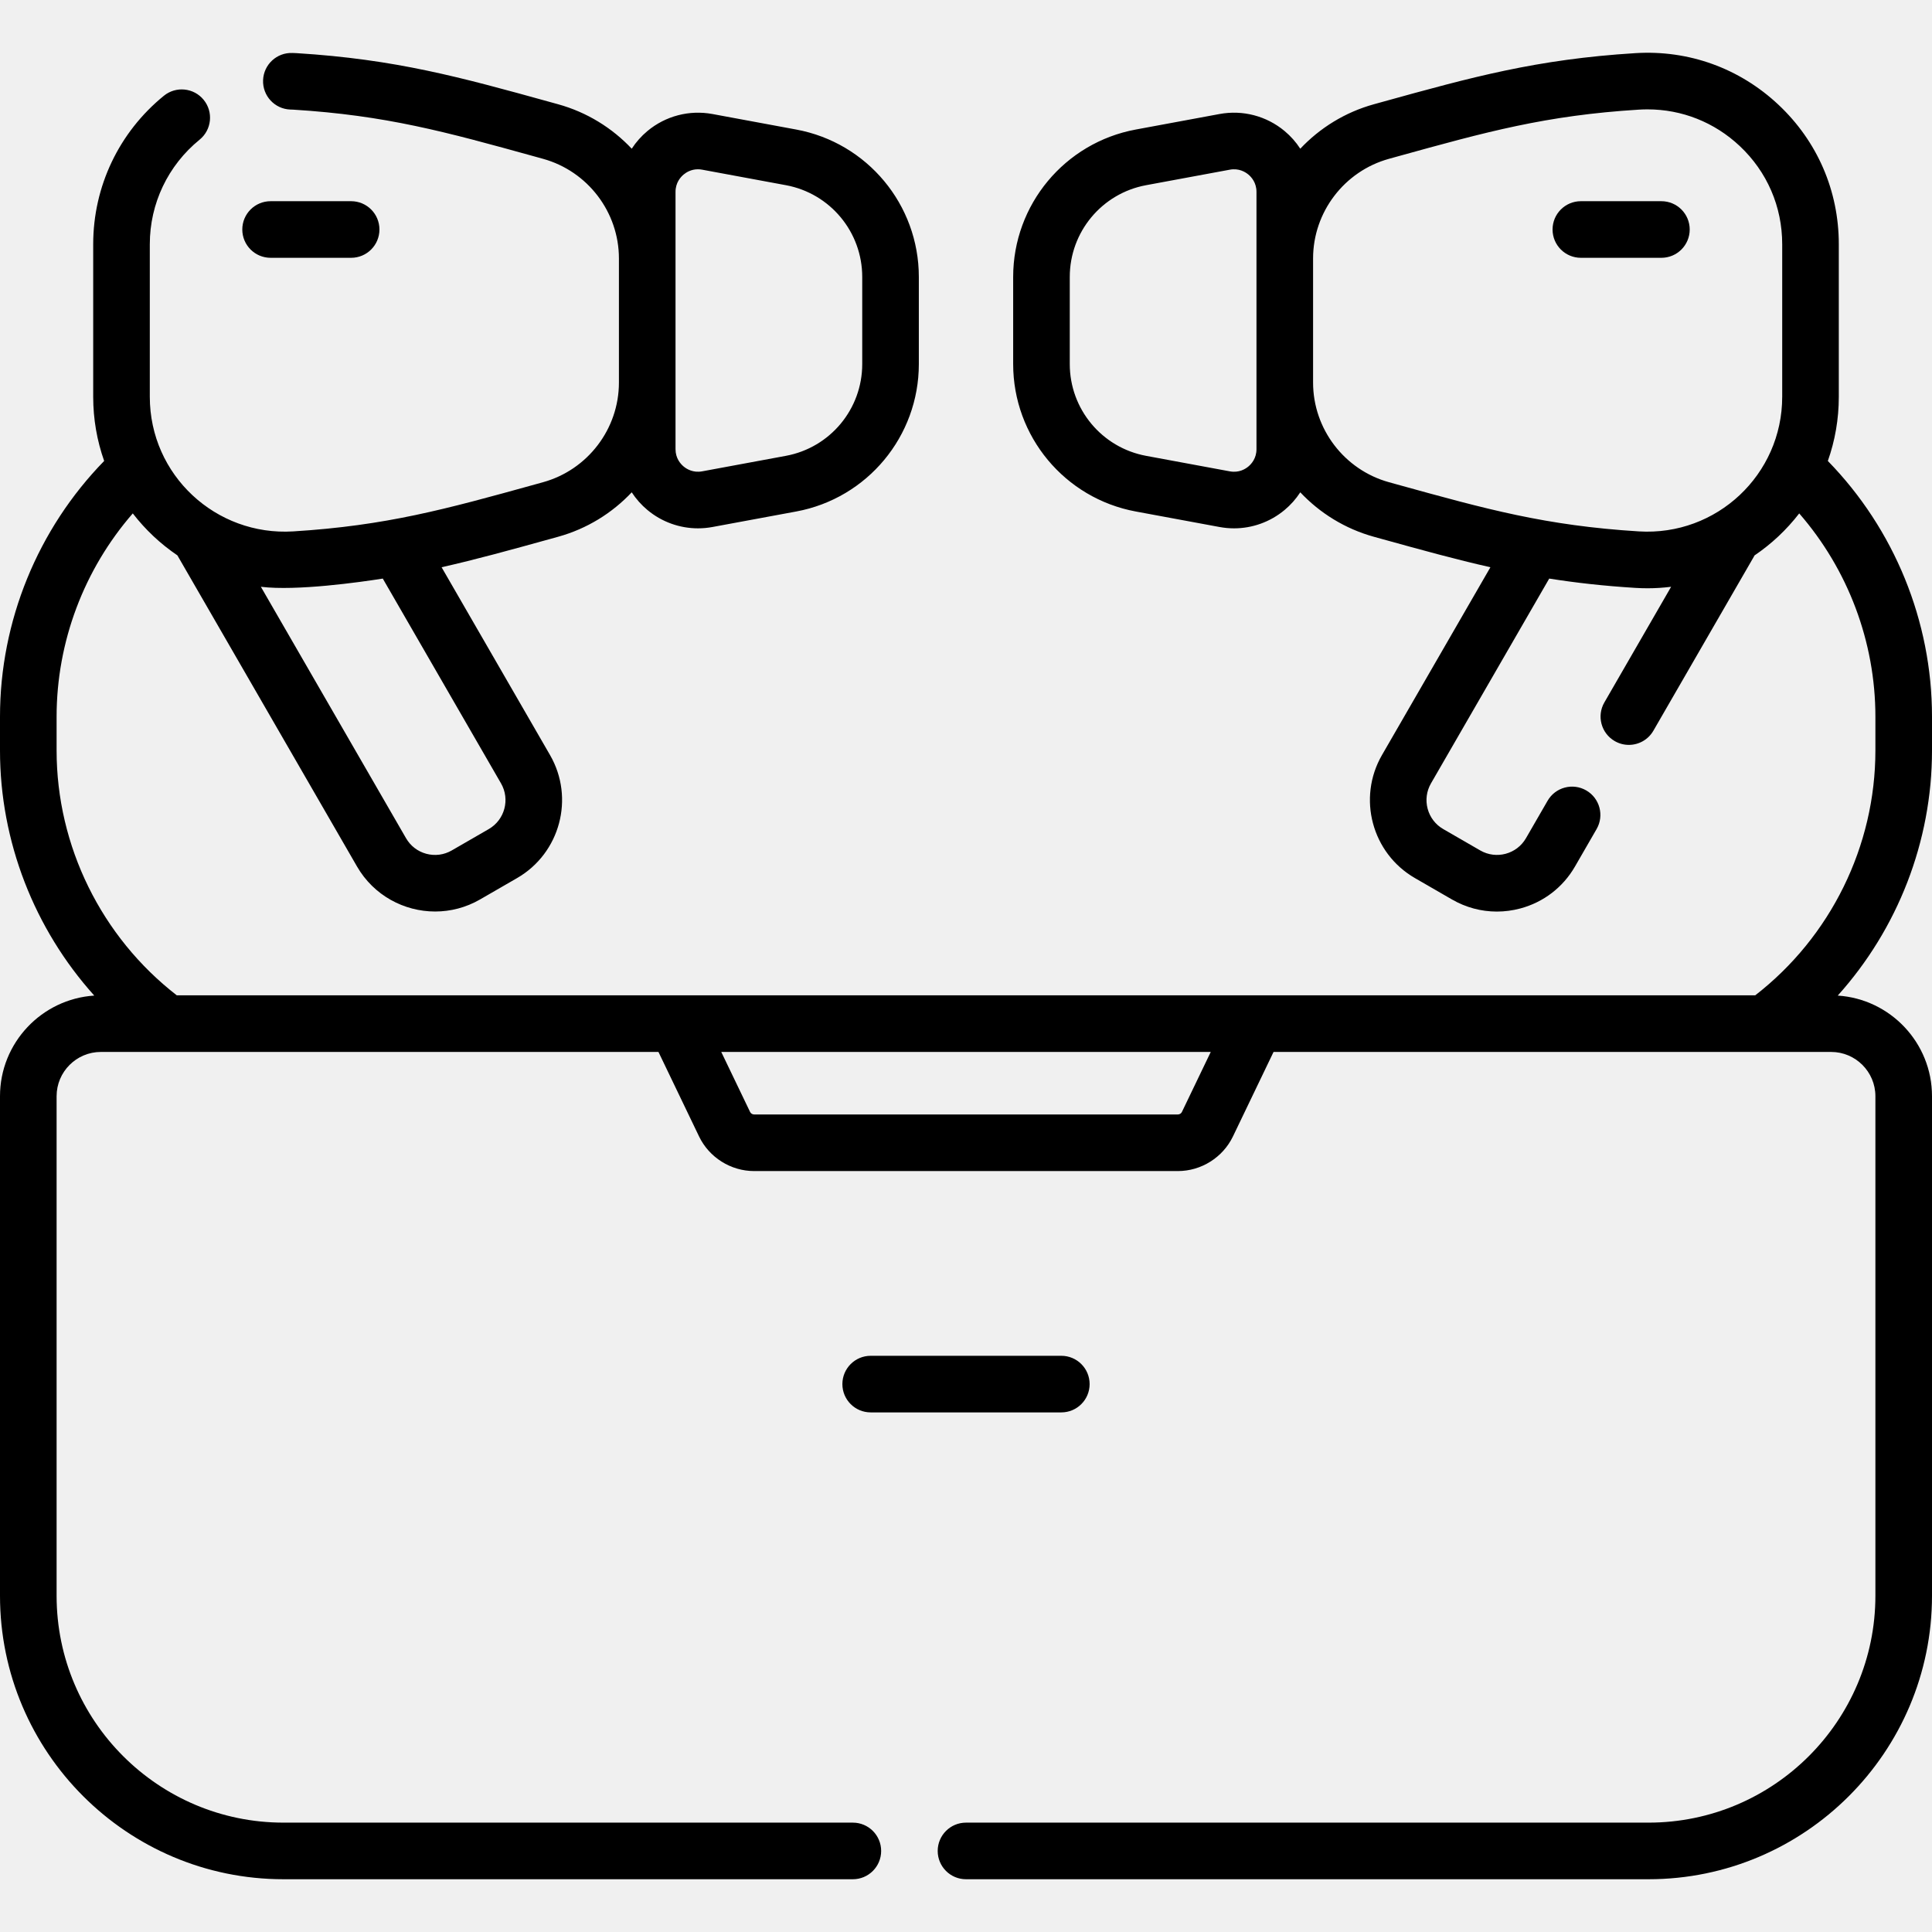
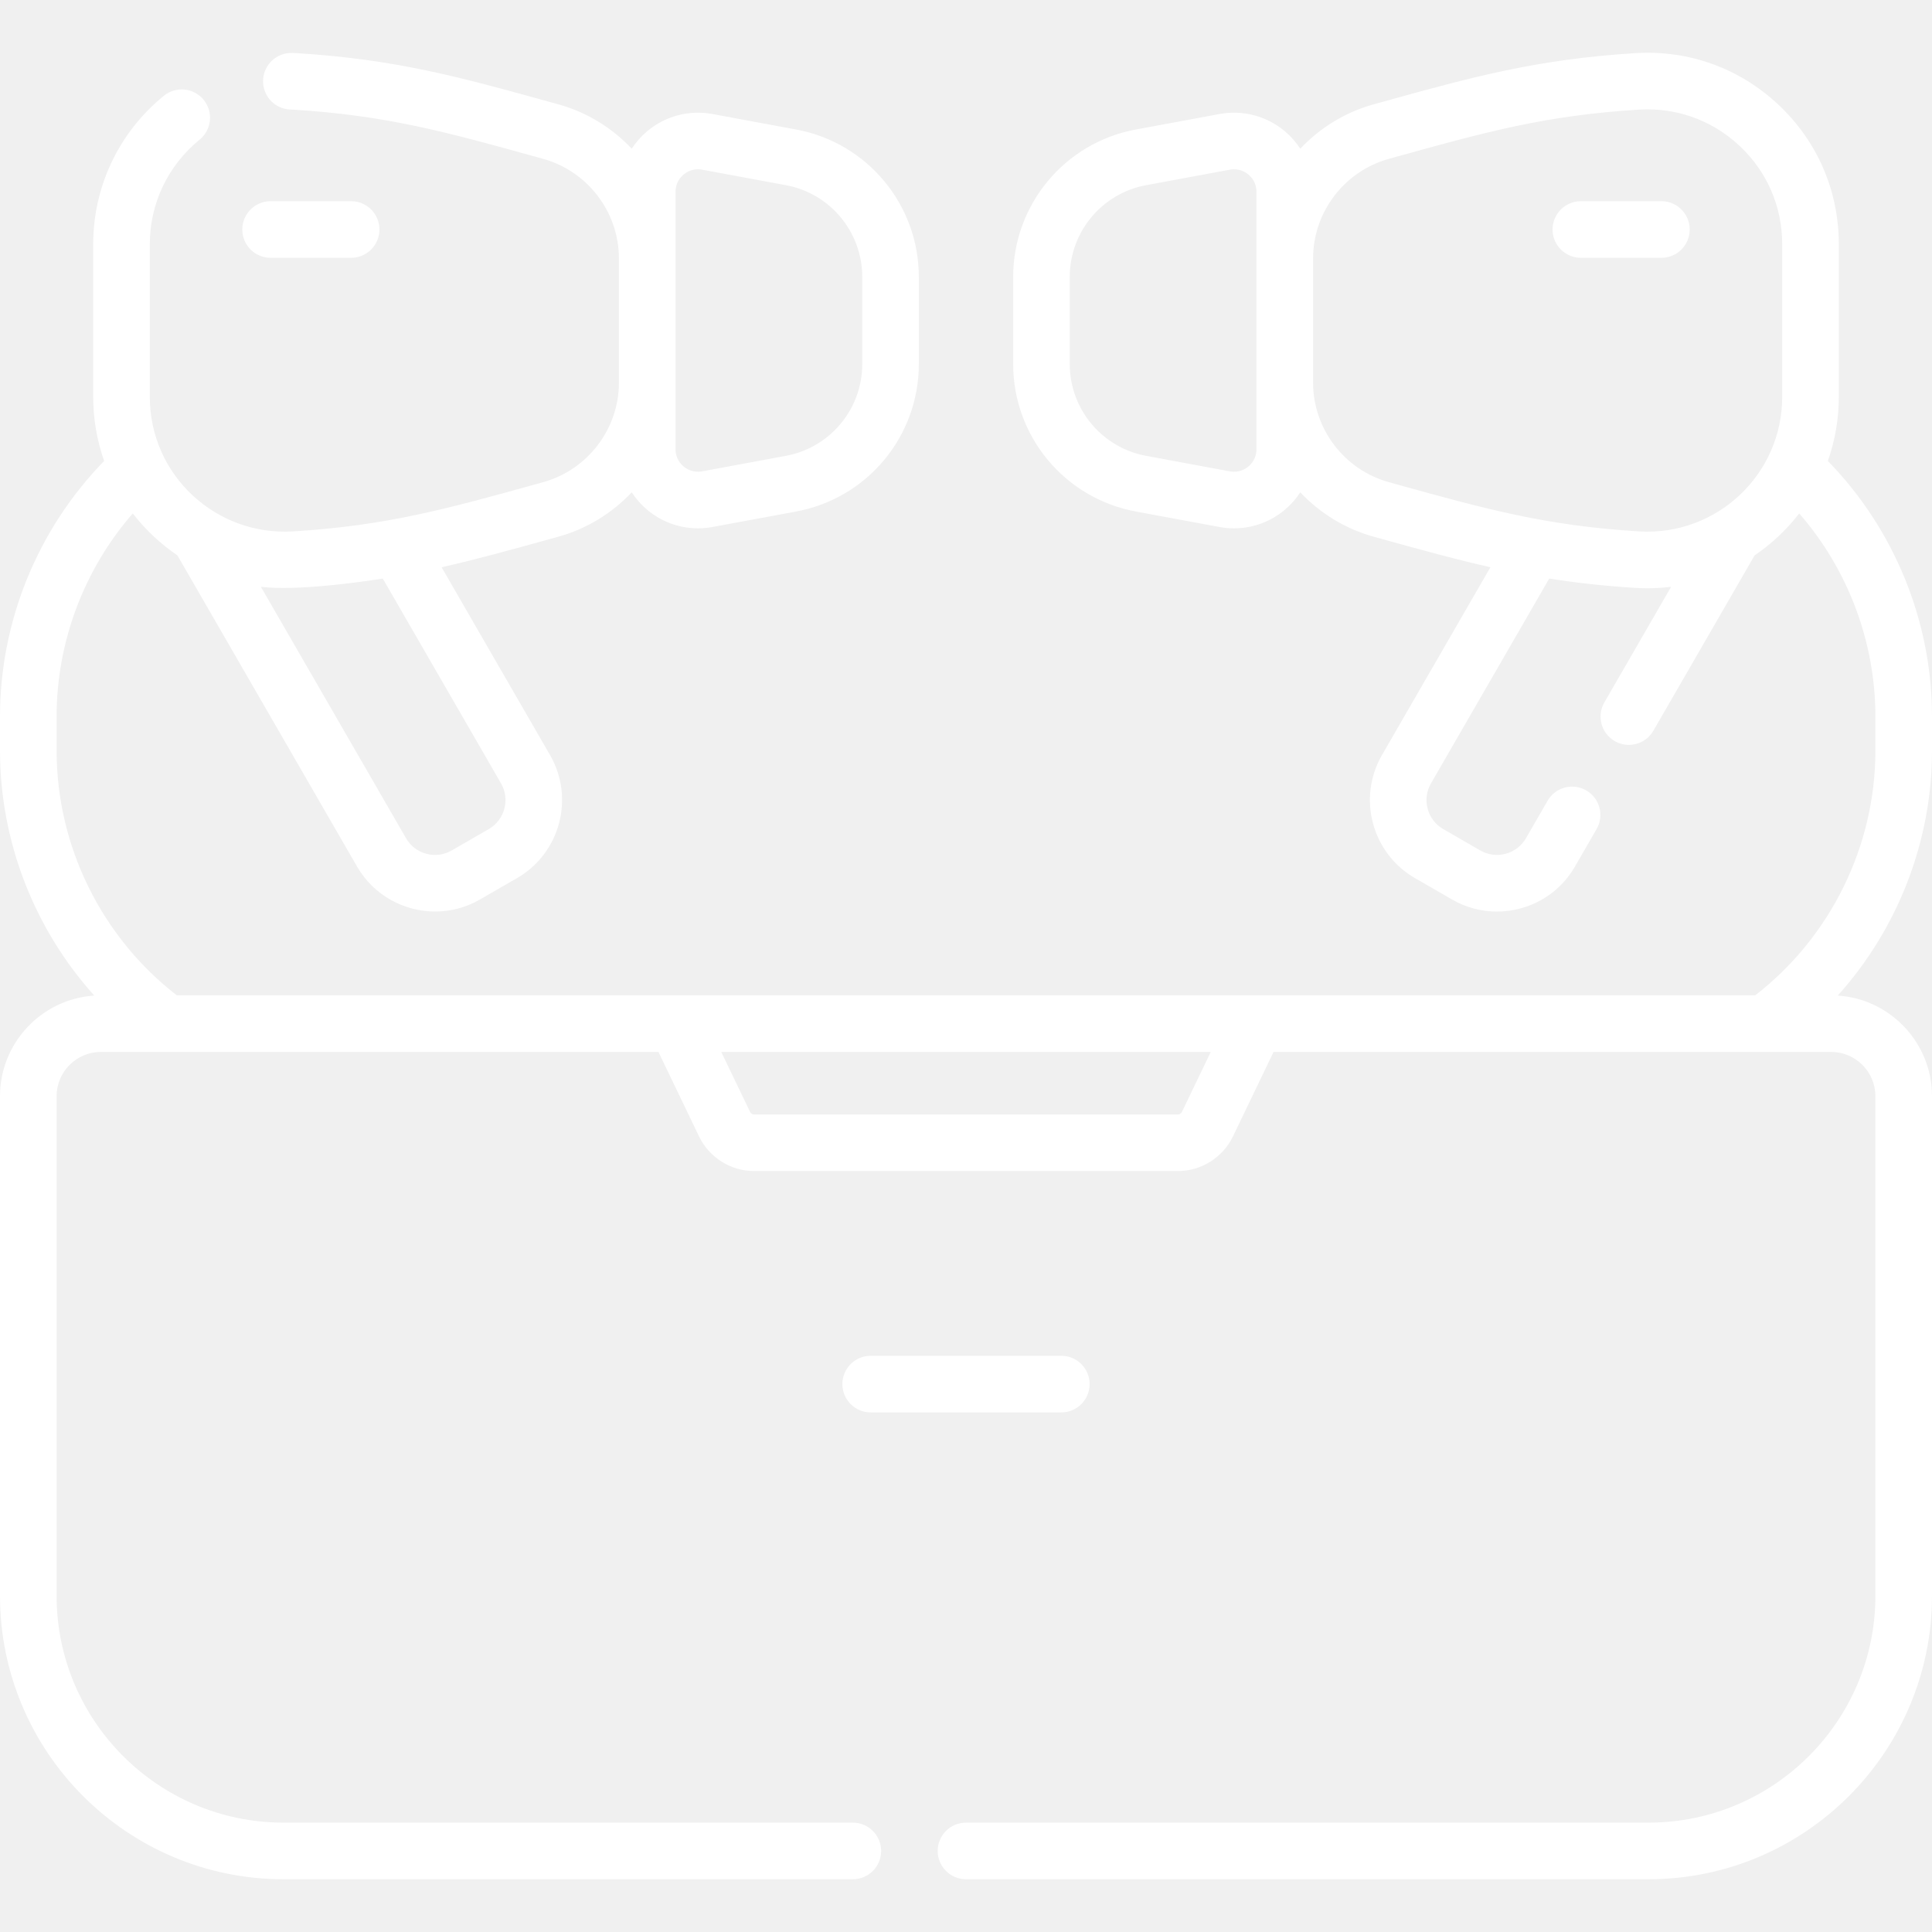
- <svg xmlns="http://www.w3.org/2000/svg" id="Capa_1" enable-background="new 0 0 512 512" height="11pt" width="11pt" viewBox="0 0 512 512">
+ <svg xmlns="http://www.w3.org/2000/svg" id="Capa_1" enable-background="new 0 0 512 512" height="11pt" width="11pt" fill="#FFF" viewBox="0 0 512 512">
  <g>
    <path d="m512 189.922c0-25.315-10.001-49.716-27.604-67.762 1.903-5.375 2.906-11.098 2.906-17.004v-40.432c0-14.146-5.676-27.271-15.982-36.957-10.321-9.7-23.795-14.566-37.939-13.683-26.235 1.626-43.383 6.374-67.114 12.944l-2.167.6c-7.643 2.114-14.319 6.276-19.512 11.781-1.134-1.742-2.529-3.328-4.168-4.692-4.803-3.997-11.081-5.637-17.232-4.5l-22.191 4.11c-18.831 3.487-32.497 19.916-32.497 39.065v23.096c0 19.148 13.666 35.577 32.494 39.064h.001l22.191 4.109c1.28.236 2.564.354 3.842.354 4.854 0 9.585-1.688 13.39-4.853 1.64-1.364 3.034-2.95 4.169-4.692 5.193 5.505 11.869 9.667 19.513 11.781l2.164.599c10.394 2.878 19.526 5.406 28.71 7.476l-28.739 49.776c-6.579 11.396-2.661 26.019 8.734 32.598l9.819 5.669c3.677 2.123 7.758 3.208 11.893 3.207 2.072 0 4.159-.272 6.215-.823 6.157-1.649 11.304-5.598 14.49-11.118l5.728-9.921c2.071-3.587.842-8.174-2.745-10.245-3.59-2.071-8.175-.843-10.245 2.745l-5.728 9.921c-2.443 4.232-7.878 5.688-12.107 3.244l-9.819-5.669c-2.05-1.184-3.517-3.095-4.13-5.382-.612-2.287-.298-4.676.886-6.726l31.335-54.273c7.023 1.11 14.457 1.949 22.819 2.467 1.088.067 2.172.102 3.25.102 2.102 0 4.181-.141 6.235-.392l-17.693 30.645c-2.071 3.587-.842 8.174 2.745 10.245 1.181.682 2.471 1.006 3.743 1.006 2.592 0 5.113-1.345 6.502-3.751l26.605-46.081c.069-.12.125-.243.187-.364 2.227-1.513 4.359-3.205 6.365-5.091 2.012-1.892 3.842-3.918 5.494-6.054 12.917 14.847 20.187 34.021 20.187 53.861v8.975c0 25.324-11.864 49.396-31.853 64.878h-418.293c-19.99-15.483-31.854-39.555-31.854-64.879v-8.975c0-19.84 7.27-39.014 20.188-53.862 1.652 2.136 3.481 4.163 5.494 6.054 1.996 1.876 4.116 3.56 6.33 5.067.007.012.012.024.019.036l47.584 82.418c4.415 7.646 12.451 11.927 20.705 11.926 4.045 0 8.144-1.028 11.892-3.192l9.82-5.669c11.396-6.579 15.313-21.202 8.734-32.598l-28.739-49.776c9.184-2.069 18.314-4.597 28.708-7.475l2.167-.6c7.644-2.114 14.32-6.276 19.512-11.781 1.134 1.742 2.529 3.328 4.169 4.692 3.805 3.165 8.535 4.853 13.391 4.853 1.276 0 2.563-.117 3.841-.354l22.191-4.109h.001c18.828-3.487 32.494-19.916 32.494-39.064v-23.095c0-19.149-13.666-35.578-32.494-39.064l-22.192-4.11c-6.146-1.135-12.427.503-17.232 4.5-1.639 1.364-3.034 2.95-4.168 4.692-5.192-5.505-11.869-9.667-19.512-11.781l-2.167-.6c-23.731-6.57-40.879-11.318-67.116-12.944-.282-.018-.563-.027-.844-.034l-.262-.009c-4.15-.171-7.629 3.054-7.796 7.192-.166 4.139 3.054 7.629 7.192 7.796l.455.015c.109.003.22.004.328.011 24.671 1.53 40.333 5.866 64.04 12.43l2.169.601c11.846 3.276 20.119 14.134 20.119 26.402v32.904c0 12.269-8.273 23.126-20.119 26.402l-2.169.601c-23.707 6.563-39.369 10.9-64.04 12.43-20.462 1.26-37.993-14.88-37.993-35.67v-40.432c0-10.784 4.811-20.884 13.197-27.709 3.213-2.615 3.697-7.339 1.083-10.552-2.614-3.21-7.337-3.698-10.552-1.083-11.902 9.687-18.729 24.027-18.729 39.344v40.431c0 5.906 1.003 11.629 2.906 17.003-17.604 18.047-27.605 42.449-27.605 67.764v8.975c0 24.118 9.096 47.276 24.979 64.942-13.925.906-24.979 12.517-24.979 26.668v132.387c0 41.424 33.7 75.124 75.124 75.124h150.89c4.143 0 7.5-3.357 7.5-7.5s-3.357-7.5-7.5-7.5h-150.89c-33.152-.001-60.124-26.972-60.124-60.125v-132.386c0-6.47 5.263-11.732 11.732-11.732h147.766l10.76 22.394c2.68 5.574 8.407 9.176 14.592 9.176h112.302c6.186 0 11.913-3.603 14.591-9.177l10.76-22.393h147.765c6.47 0 11.732 5.263 11.732 11.732v132.387c0 33.152-26.972 60.124-60.124 60.124h-180.876c-4.143 0-7.5 3.357-7.5 7.5s3.357 7.5 7.5 7.5h180.876c41.424 0 75.124-33.7 75.124-75.124v-132.387c0-14.15-11.053-25.761-24.979-26.668 15.883-17.667 24.979-40.824 24.979-64.943zm-179.021-70.883c0 2.438-1.35 3.924-2.153 4.593-.805.669-2.505 1.727-4.908 1.28l-22.192-4.109h.001c-11.721-2.17-20.227-12.396-20.227-24.314v-23.097c0-11.919 8.506-22.146 20.227-24.314l22.191-4.11c2.404-.443 4.104.612 4.908 1.281.805.669 2.153 2.155 2.153 4.593zm101.329 21.786c-24.672-1.53-40.334-5.866-64.041-12.431l-2.167-.6c-11.847-3.277-20.12-14.134-20.12-26.402v-32.904c0-12.269 8.273-23.125 20.119-26.402l2.169-.601c23.707-6.563 39.369-10.9 64.04-12.43.768-.047 1.531-.071 2.292-.071 9.126 0 17.734 3.403 24.446 9.713 7.259 6.822 11.256 16.065 11.256 26.027v40.431c0 20.596-17.34 36.947-37.994 35.67zm-255.287-89.983c0-2.438 1.35-3.923 2.153-4.593.672-.559 1.973-1.388 3.779-1.388.357 0 .734.033 1.129.106l22.192 4.11c11.72 2.169 20.226 12.396 20.226 24.314v23.096c0 11.919-8.506 22.145-20.227 24.314h.001l-22.192 4.109c-2.394.443-4.104-.612-4.908-1.281s-2.153-2.155-2.153-4.592zm-77.581 102.487 31.335 54.274c2.443 4.232.988 9.664-3.244 12.107l-9.82 5.669c-2.051 1.184-4.438 1.496-6.726.886-2.286-.612-4.197-2.079-5.381-4.129l-38.469-66.63c9.459 1.157 26.417-1.246 32.305-2.177zm211.782 141.342c-.196.409-.616.673-1.07.673h-112.302c-.455 0-.876-.265-1.072-.673l-7.638-15.896h129.722z" />
    <path d="m71.711 68.32h21.345c4.143 0 7.5-3.357 7.5-7.5s-3.357-7.5-7.5-7.5h-21.345c-4.143 0-7.5 3.357-7.5 7.5s3.357 7.5 7.5 7.5z" />
    <path d="m440.29 53.32h-21.345c-4.143 0-7.5 3.357-7.5 7.5s3.357 7.5 7.5 7.5h21.345c4.143 0 7.5-3.357 7.5-7.5s-3.357-7.5-7.5-7.5z" />
    <path d="m288.762 366.8c0-4.143-3.357-7.5-7.5-7.5h-50.522c-4.143 0-7.5 3.357-7.5 7.5s3.357 7.5 7.5 7.5h50.522c4.142 0 7.5-3.358 7.5-7.5z" />
  </g>
</svg>
